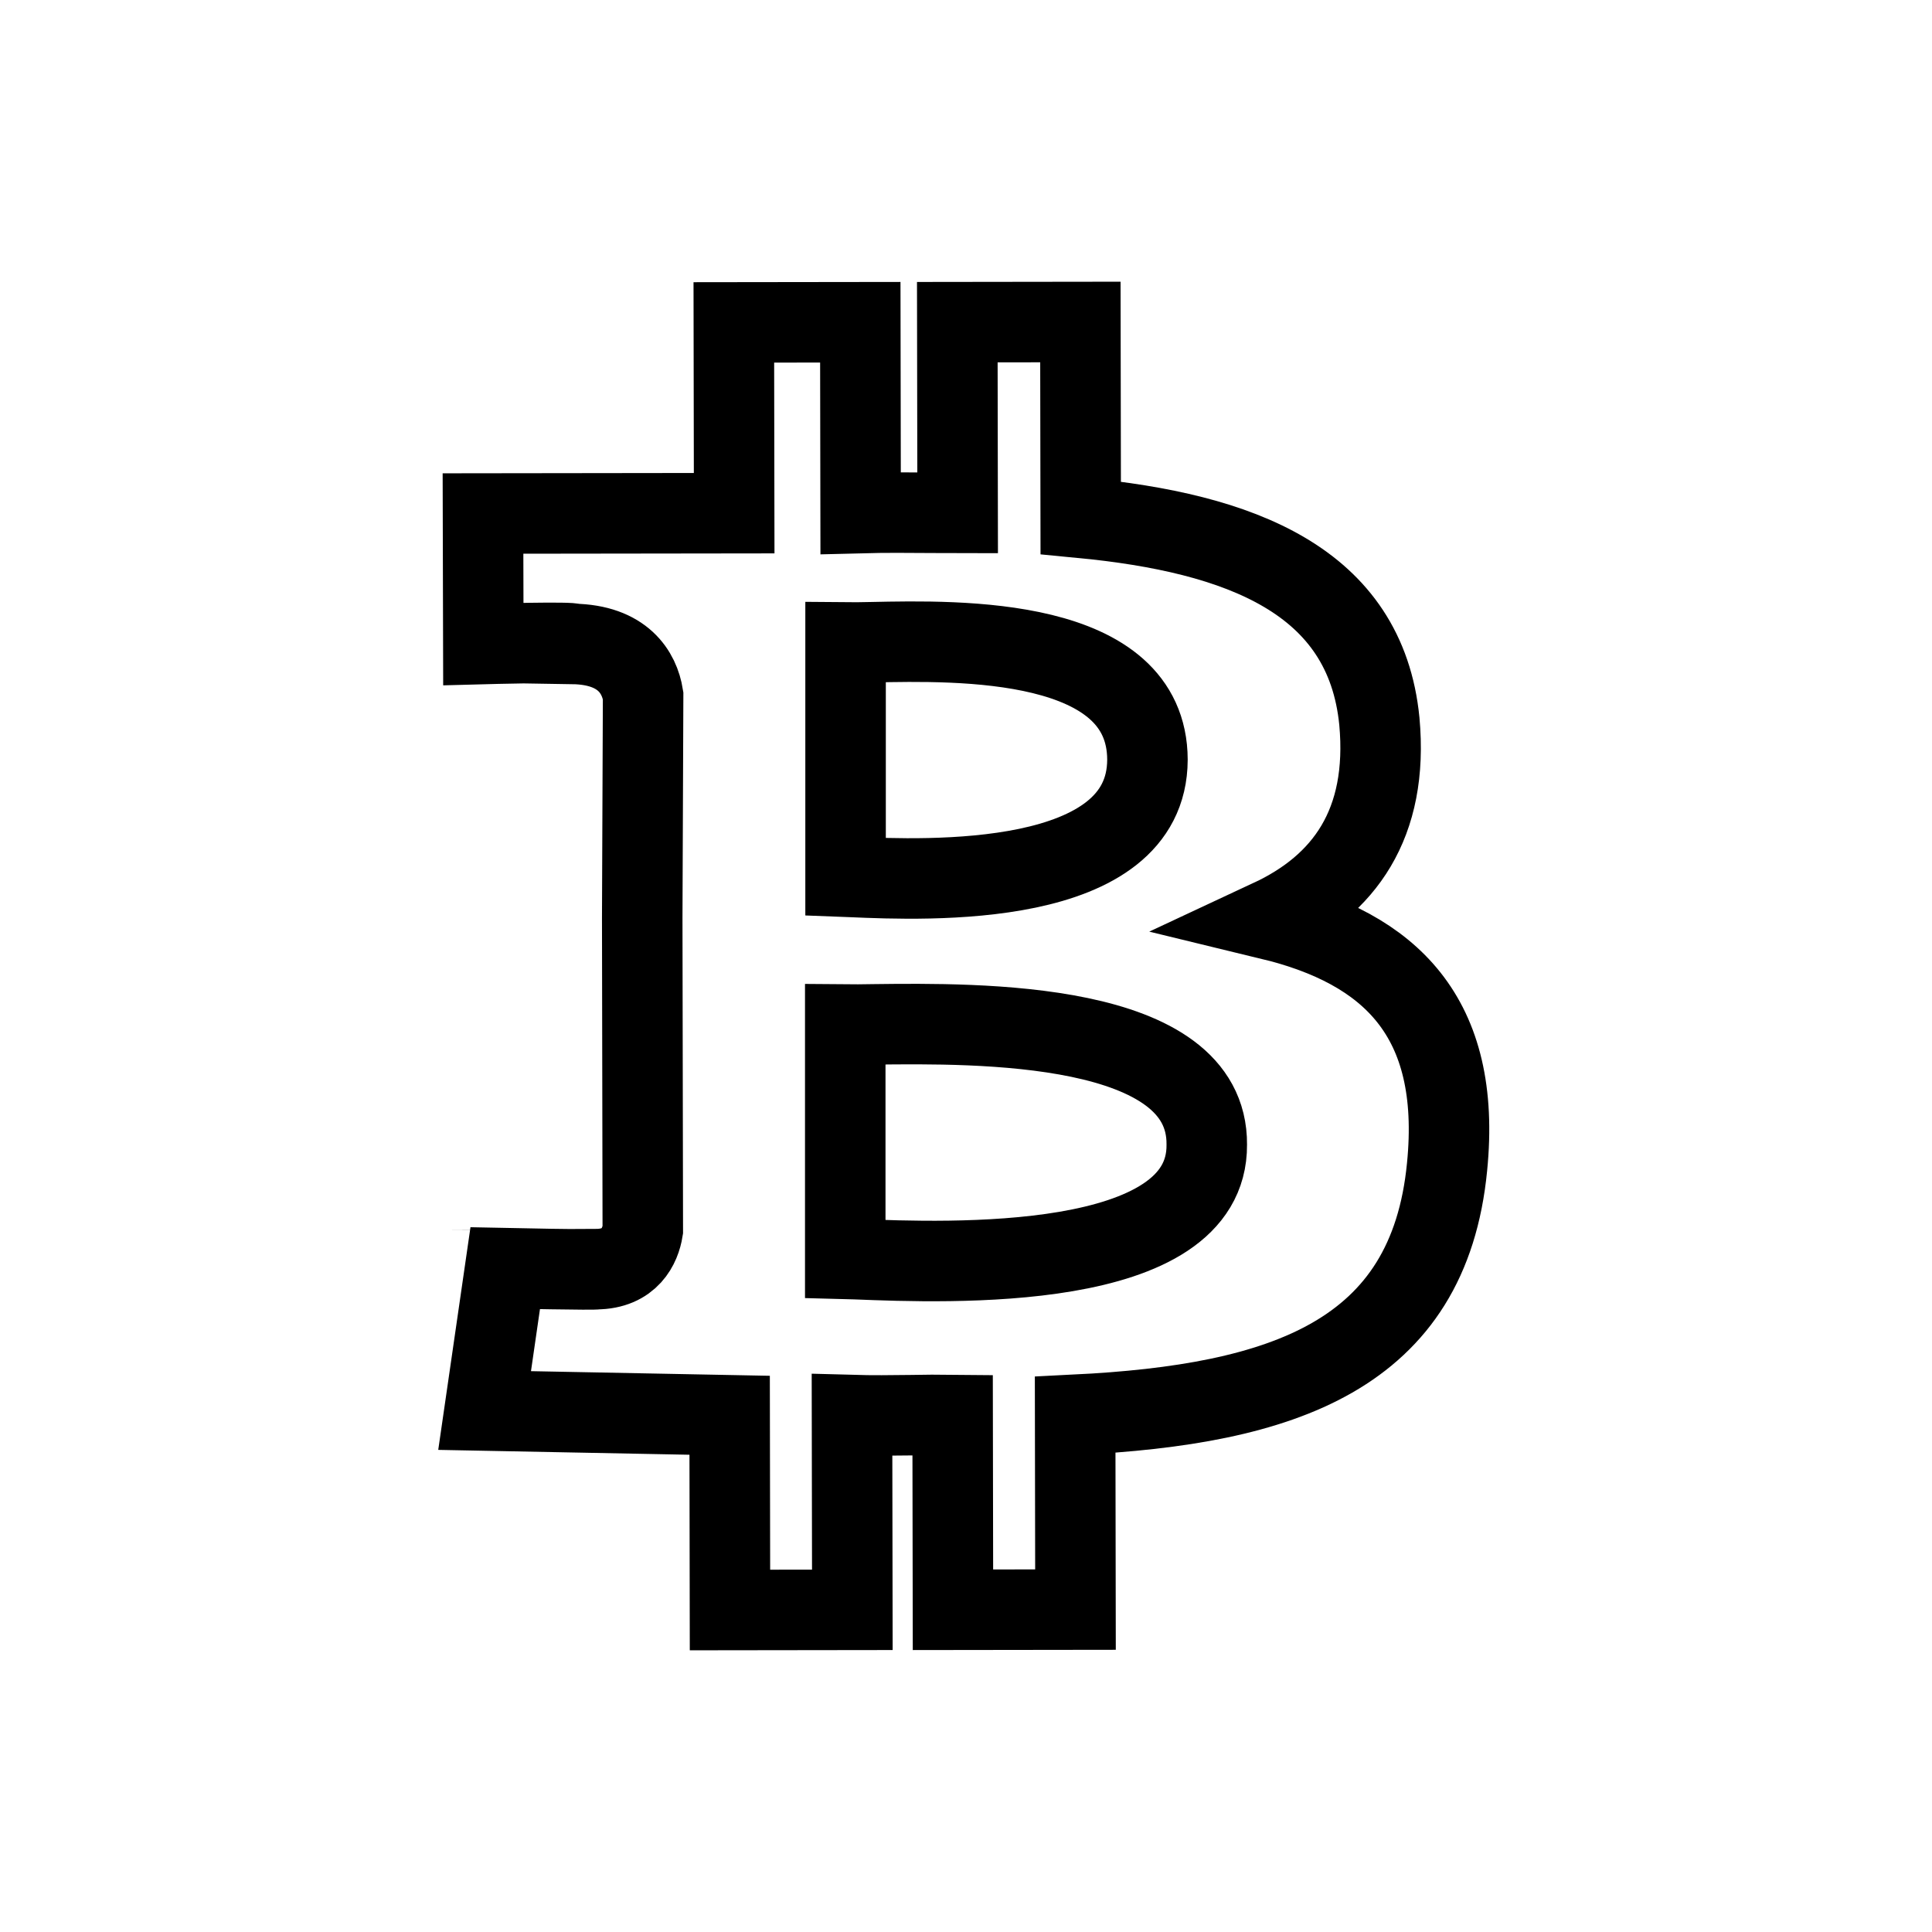
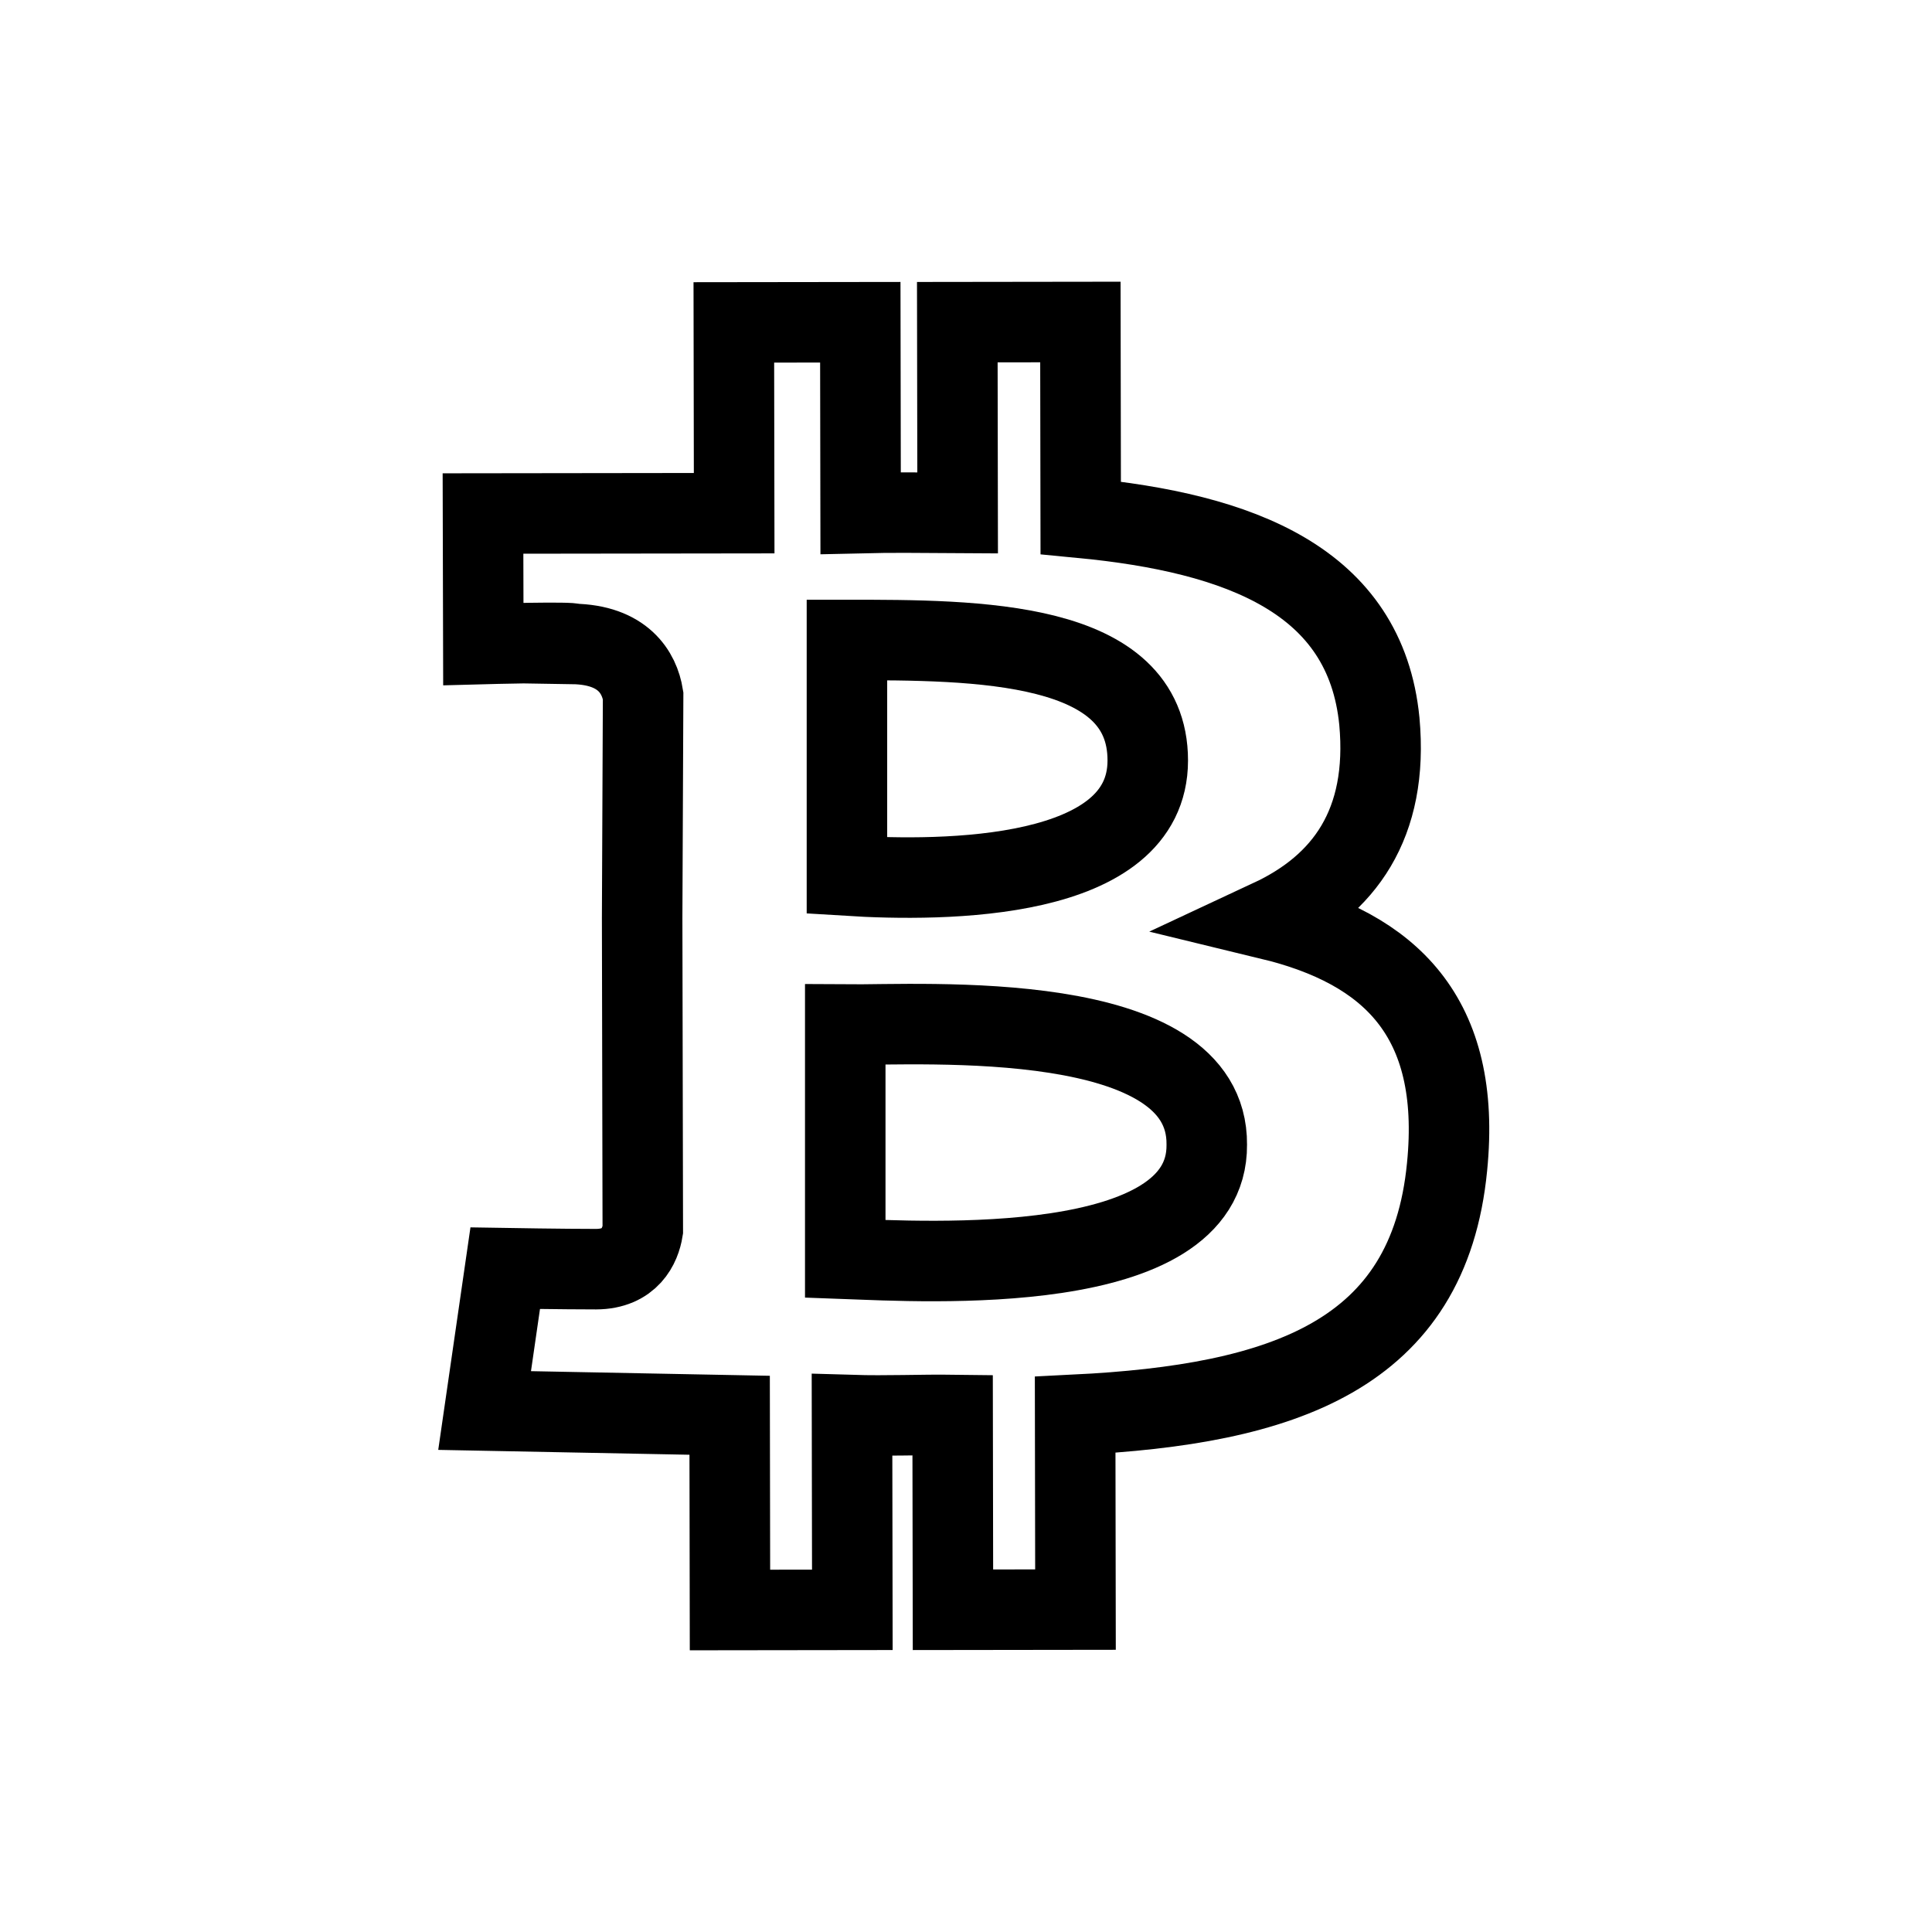
<svg xmlns="http://www.w3.org/2000/svg" width="24" height="24" viewBox="0 0 24 24" fill="none">
-   <path fill-rule="evenodd" clip-rule="evenodd" d="M13.425 6.432C15.408 6.622 16.963 7.21 17.135 8.96C17.252 10.236 16.697 10.995 15.78 11.423C17.261 11.782 18.162 12.625 17.976 14.495C17.749 16.838 15.941 17.447 13.356 17.575L13.36 19.995L11.838 19.997L11.834 17.577C11.668 17.575 11.494 17.577 11.315 17.58C11.077 17.583 10.831 17.586 10.584 17.579L10.588 19.998L9.068 20L9.064 17.581L6.02 17.522L6.276 15.754C6.276 15.754 7.426 15.778 7.405 15.766C7.828 15.764 7.954 15.473 7.985 15.281L7.978 11.403L7.989 8.642C7.943 8.355 7.741 8.009 7.118 7.999C7.152 7.969 6.004 8 6.004 8L6 6.379L9.12 6.375L9.116 4.005L10.687 4.003L10.691 6.373C10.995 6.365 11.294 6.368 11.597 6.37C11.696 6.371 11.796 6.372 11.896 6.372L11.892 4.002L13.421 4L13.425 6.432ZM10.504 10.891L10.582 10.894C11.507 10.934 14.25 11.05 14.254 9.437C14.25 7.905 11.915 7.955 10.831 7.978C10.702 7.98 10.592 7.983 10.504 7.982V10.891ZM10.634 15.642C10.585 15.64 10.541 15.638 10.5 15.637L10.5 12.728C10.597 12.729 10.718 12.727 10.859 12.725C12.141 12.71 15.004 12.675 14.991 14.219C15.005 15.816 11.773 15.687 10.634 15.642Z" stroke="black" />
+   <path d="M10.521 7.95H10.521L10.521 10.877C11.732 10.953 14.258 10.944 14.258 9.447C14.258 7.95 12.132 7.95 10.521 7.95Z" stroke="black" />
+   <path d="M13.425 6.432C15.408 6.622 16.963 7.21 17.135 8.96C17.252 10.236 16.697 10.995 15.78 11.423C17.261 11.782 18.162 12.625 17.976 14.495C17.749 16.838 15.941 17.447 13.356 17.575L13.36 19.995L11.838 19.997L11.834 17.577C11.445 17.572 11.015 17.592 10.584 17.579L10.588 19.998L9.068 20L9.064 17.581L6.02 17.522L6.276 15.754C6.276 15.754 7 15.766 7.405 15.766C7.828 15.764 7.954 15.473 7.985 15.281L7.977 11.403L7.989 8.642C7.943 8.355 7.741 8.009 7.118 7.999C7.152 7.969 6.004 8 6.004 8L6 6.379L9.12 6.375L9.116 4.005L10.687 4.003L10.691 6.373C11.094 6.363 11.49 6.37 11.896 6.372L11.892 4.002L13.421 4L13.425 6.432Z" stroke="black" />
+   <path d="M10.5 15.637C11.491 15.673 15.006 15.884 14.991 14.219C15.006 12.506 11.478 12.736 10.5 12.728L10.5 15.637Z" stroke="black" />
</svg>
